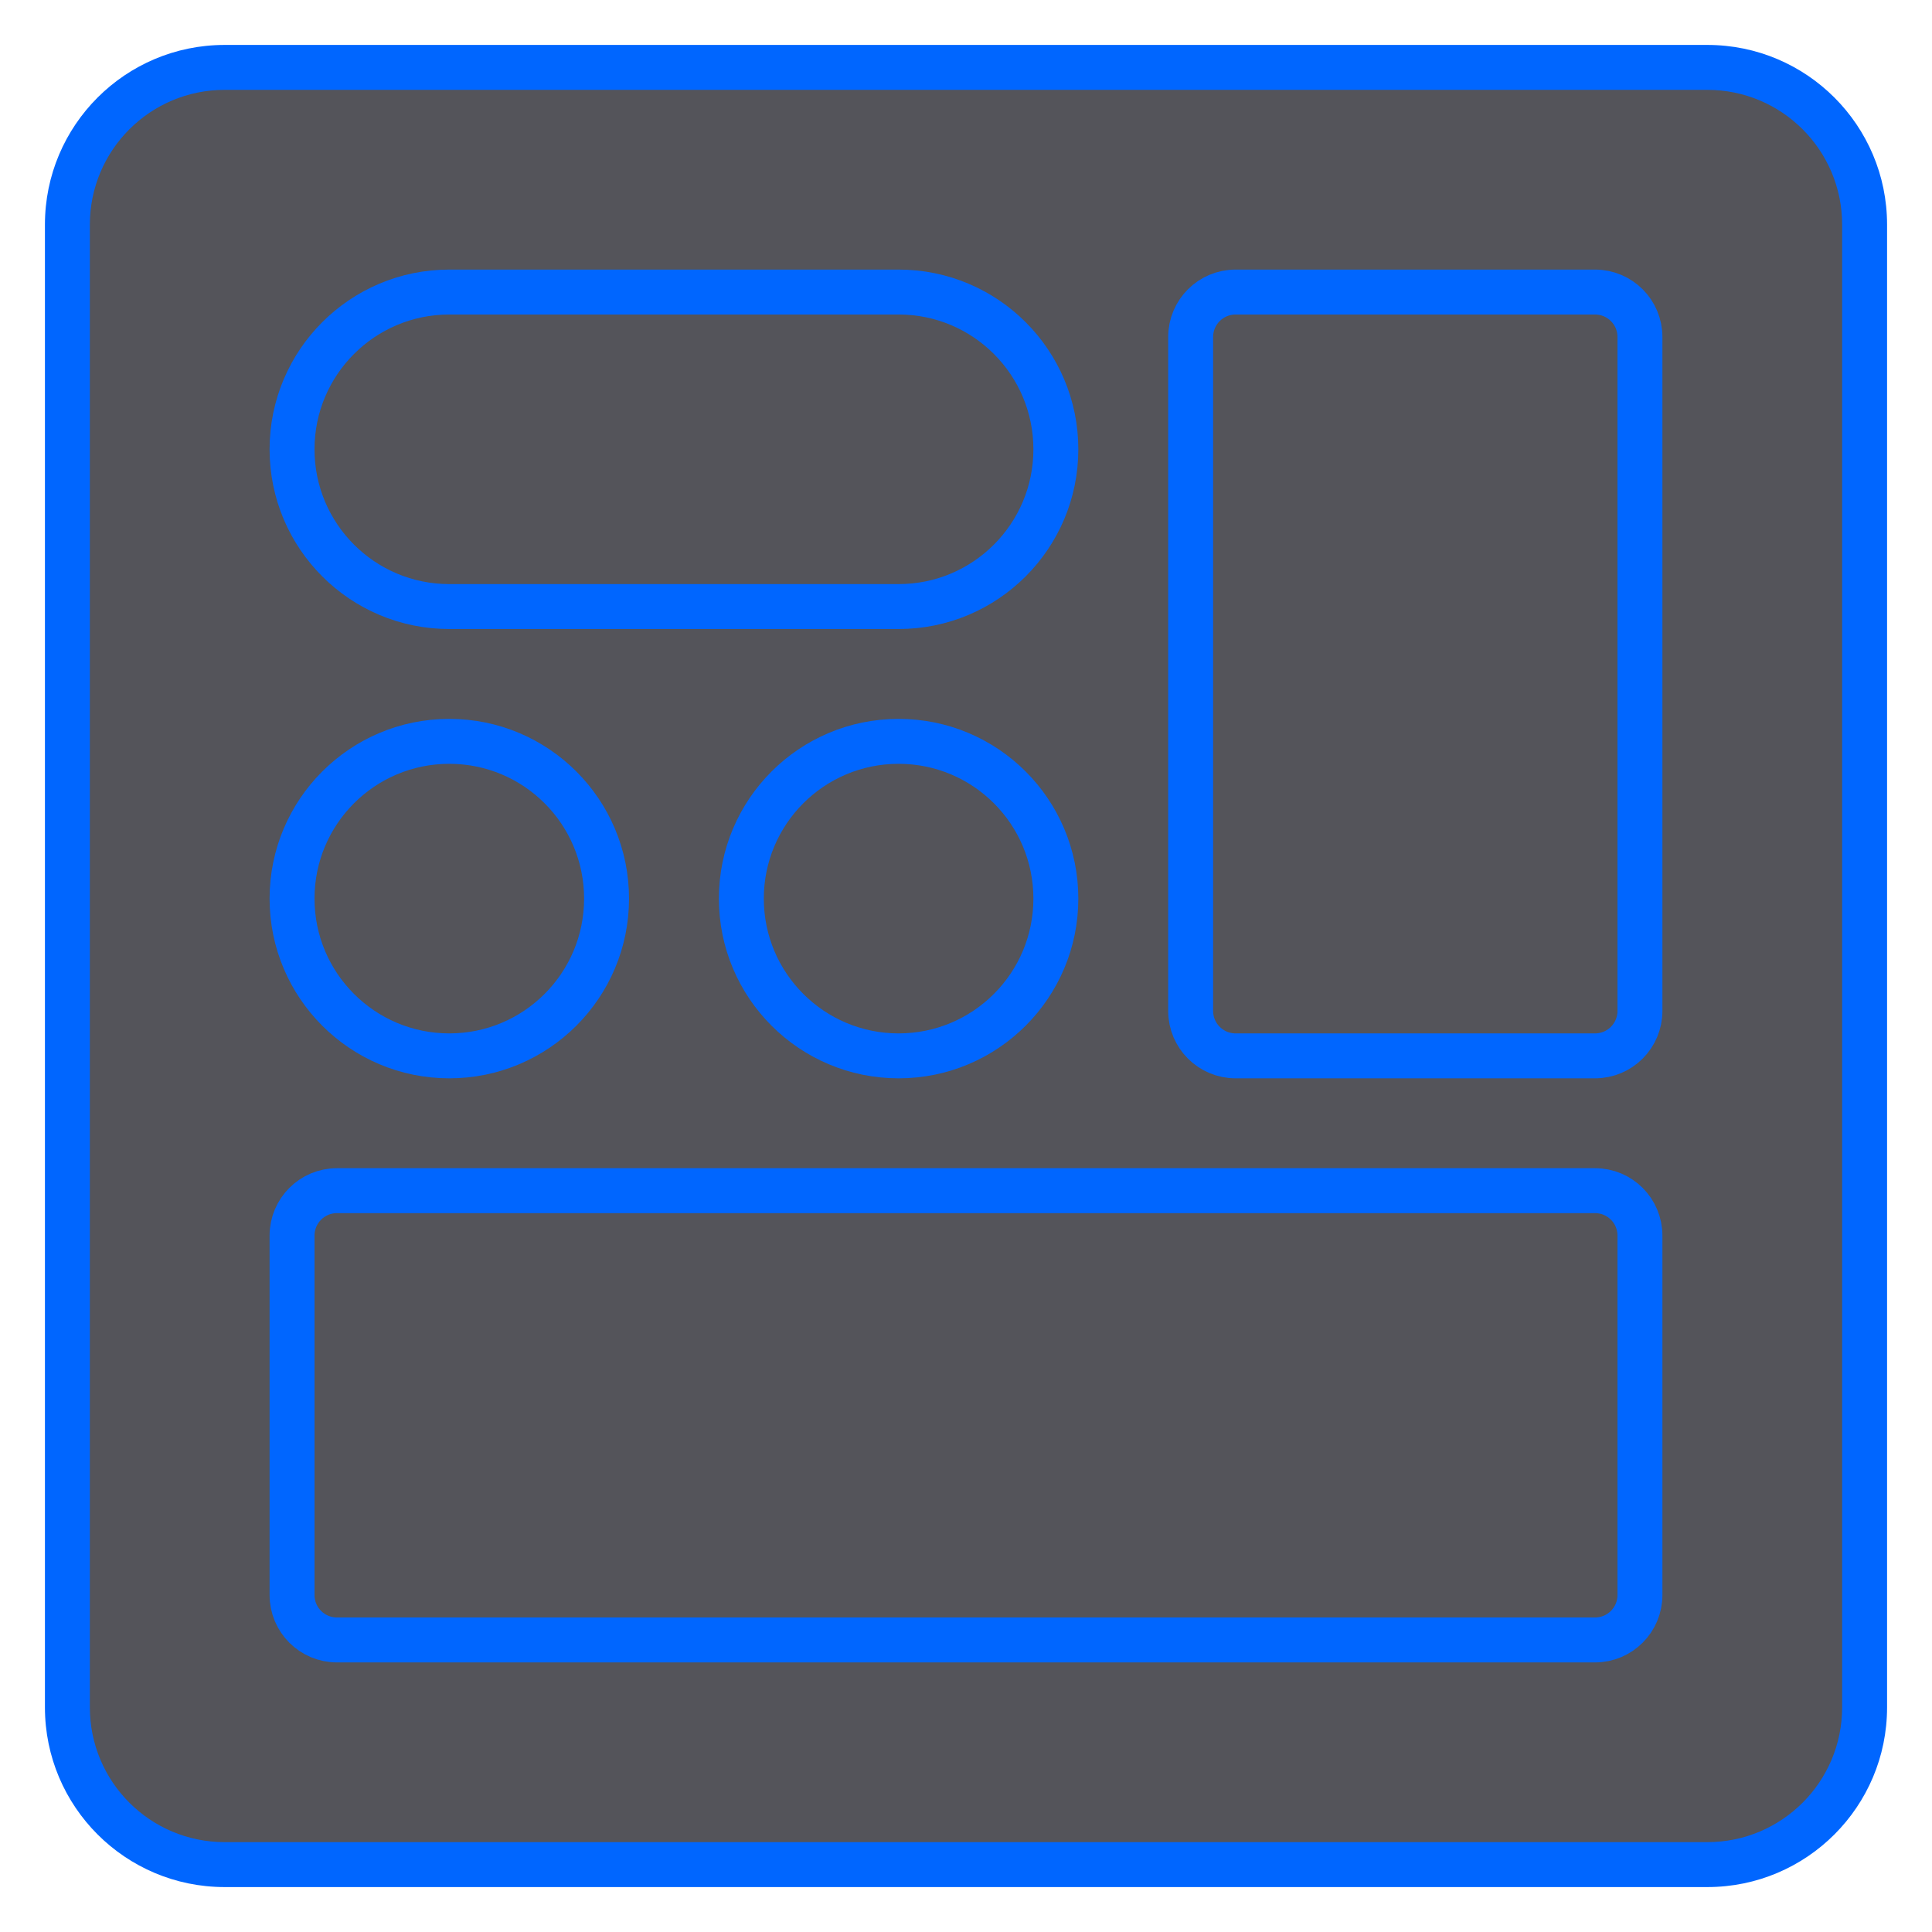
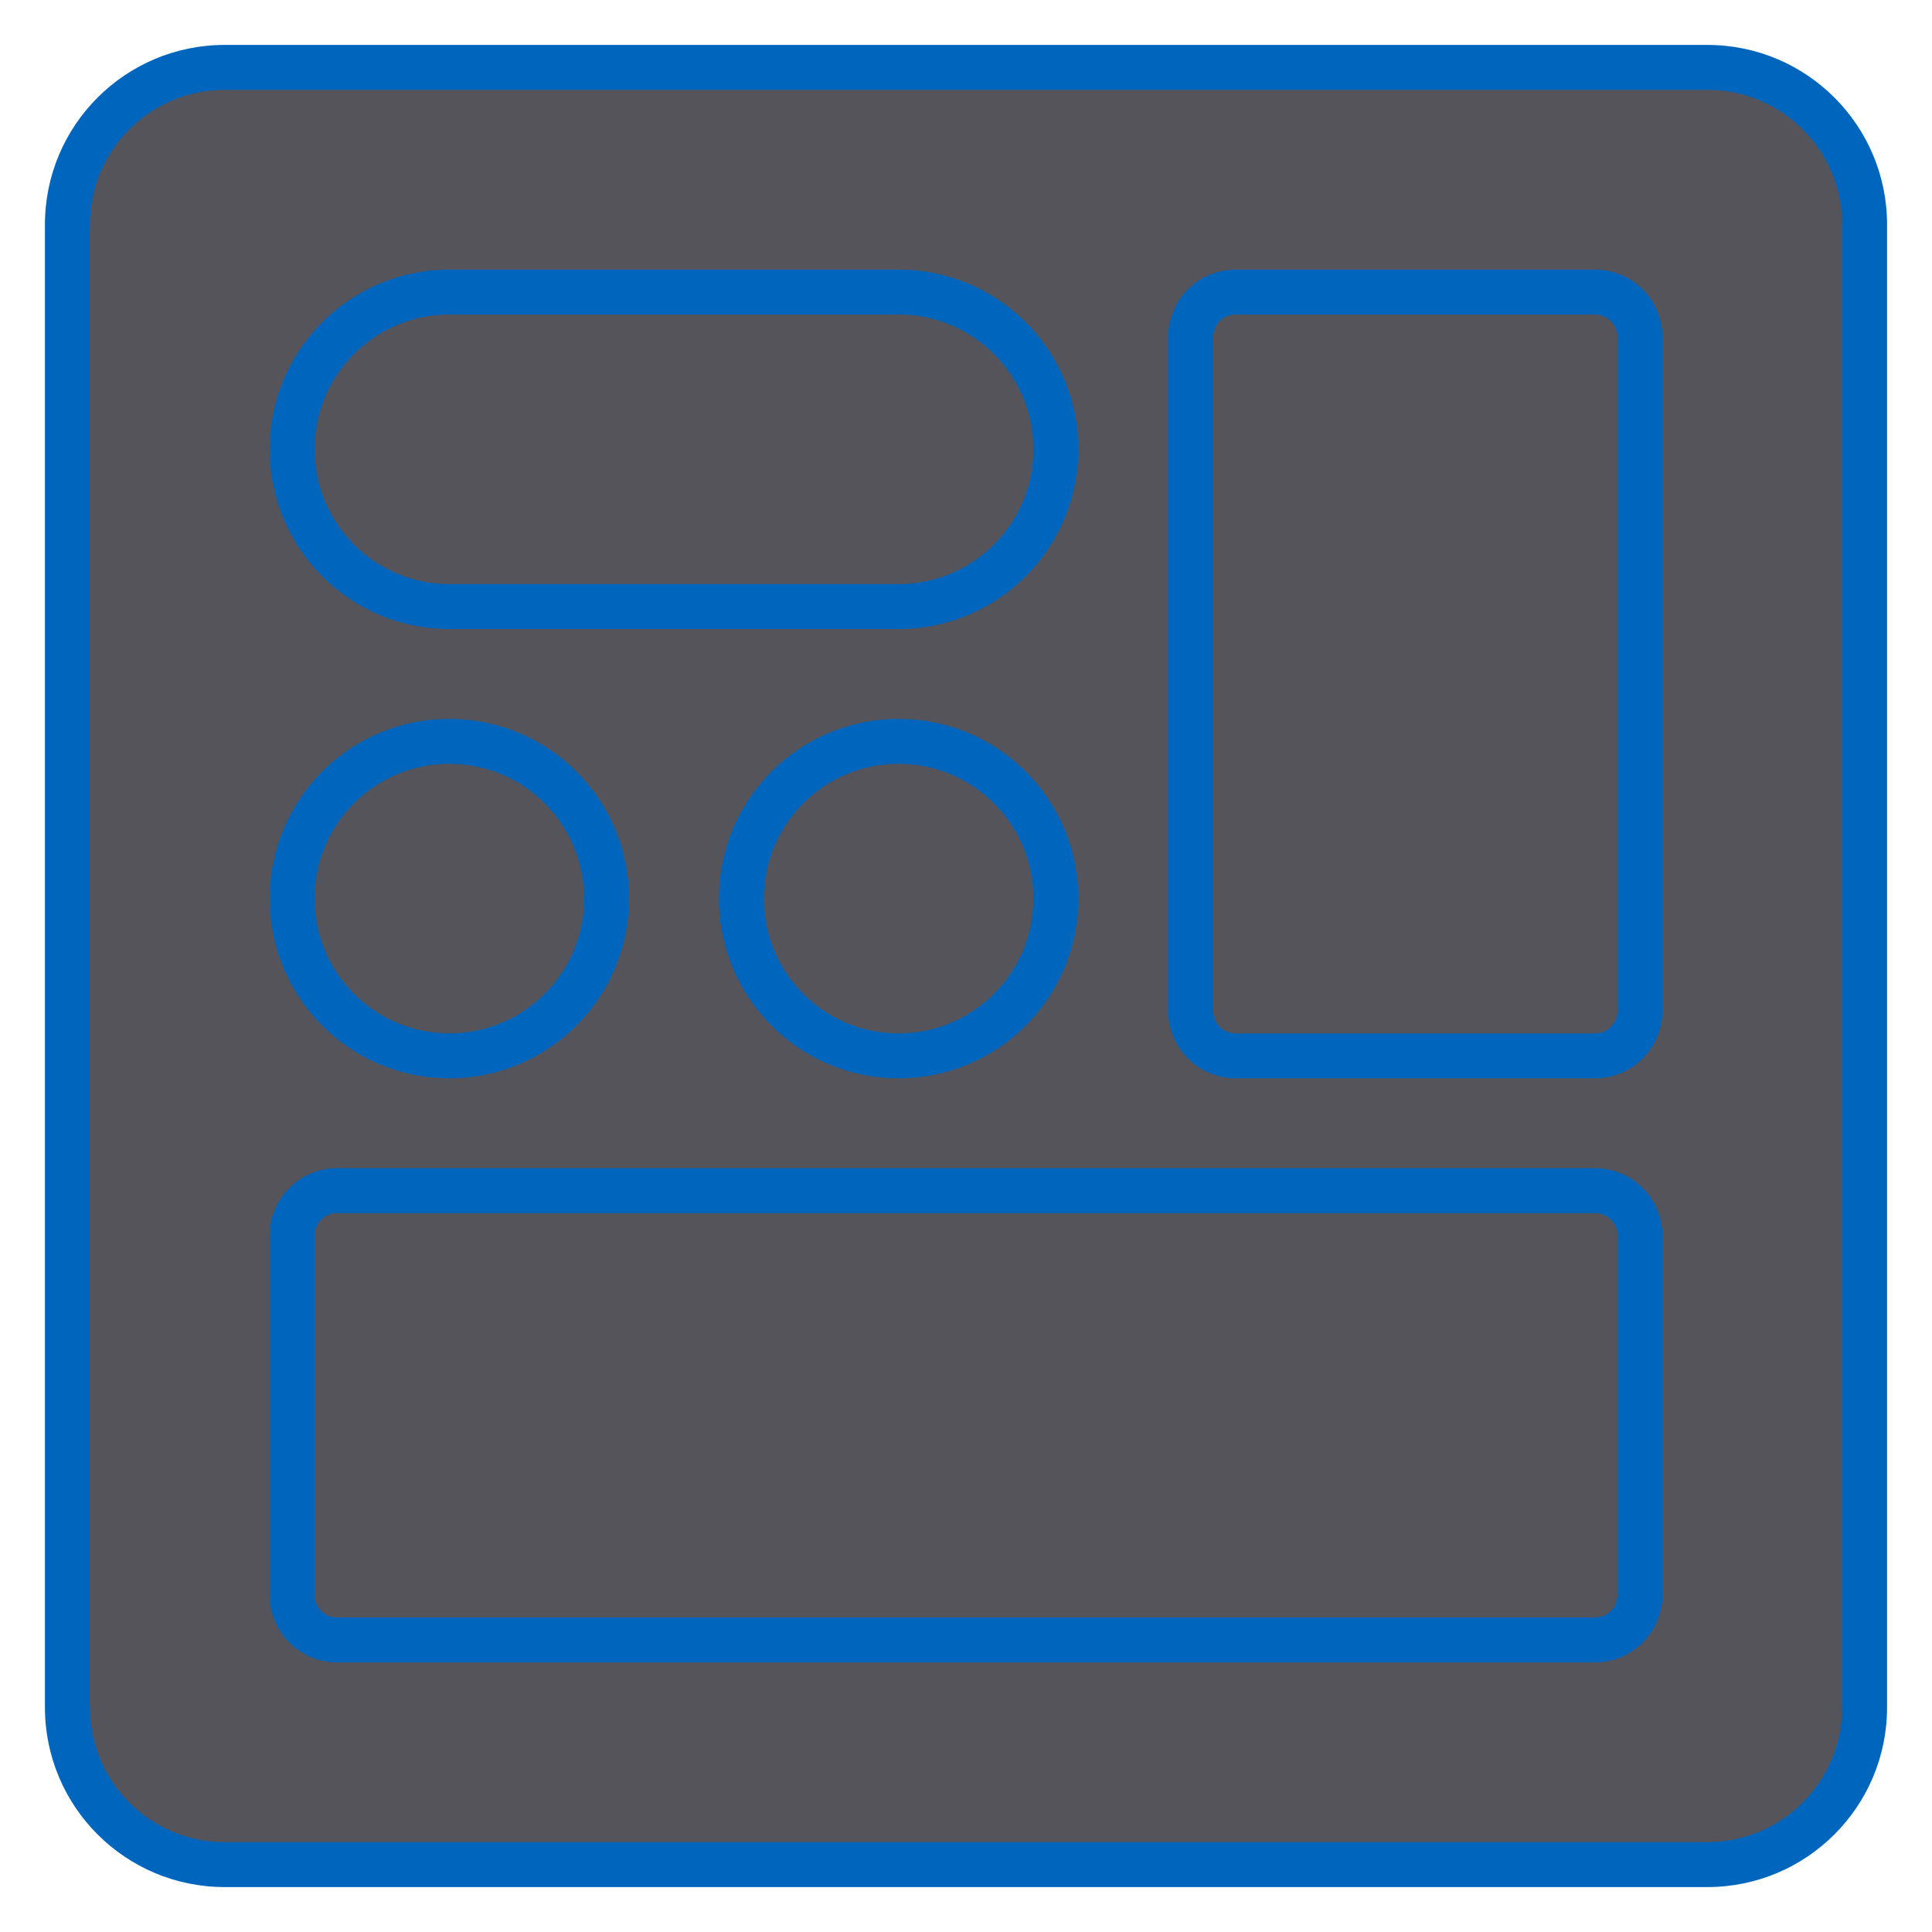
<svg xmlns="http://www.w3.org/2000/svg" width="43" height="43" viewBox="0 0 43 43">
  <rect x="1.5" y="1.5" width="40" height="40" rx="3.5" style="fill:#54545a" />
-   <path d="M38,2a3,3,0,0,1,3,3V38a3,3,0,0,1-3,3H5a3,3,0,0,1-3-3V5A3,3,0,0,1,5,2H38m0-1H5A4,4,0,0,0,1,5V38a4,4,0,0,0,4,4H38a4,4,0,0,0,4-4V5a4,4,0,0,0-4-4Z" style="fill:#0066FF" />
-   <rect x="6.5" y="26.5" width="30" height="10" rx="1" transform="translate(43 63) rotate(-180)" style="fill:none;stroke:#0066FF;stroke-linecap:round;stroke-linejoin:round" />
-   <rect x="26.5" y="6.5" width="10" height="17" rx="1" transform="translate(63 30) rotate(-180)" style="fill:none;stroke:#0066FF;stroke-linecap:round;stroke-linejoin:round" />
-   <rect x="6.5" y="6.5" width="17" height="7" rx="3.5" transform="translate(30 20) rotate(180)" style="fill:none;stroke:#0066FF;stroke-linecap:round;stroke-linejoin:round" />
-   <circle cx="10" cy="20" r="3.5" style="fill:none;stroke:#0066FF;stroke-linecap:round;stroke-linejoin:round" />
-   <circle cx="20" cy="20" r="3.5" style="fill:none;stroke:#0066FF;stroke-linecap:round;stroke-linejoin:round" />
+   <path d="M38,2a3,3,0,0,1,3,3V38a3,3,0,0,1-3,3H5a3,3,0,0,1-3-3V5A3,3,0,0,1,5,2H38m0-1H5A4,4,0,0,0,1,5V38a4,4,0,0,0,4,4H38a4,4,0,0,0,4-4V5a4,4,0,0,0-4-4Z" style="fill:#0066bd" />
+   <rect x="6.5" y="26.5" width="30" height="10" rx="1" transform="translate(43 63) rotate(-180)" style="fill:none;stroke:#0066bd;stroke-linecap:round;stroke-linejoin:round" />
+   <rect x="26.5" y="6.5" width="10" height="17" rx="1" transform="translate(63 30) rotate(-180)" style="fill:none;stroke:#0066bd;stroke-linecap:round;stroke-linejoin:round" />
+   <rect x="6.5" y="6.5" width="17" height="7" rx="3.5" transform="translate(30 20) rotate(180)" style="fill:none;stroke:#0066bd;stroke-linecap:round;stroke-linejoin:round" />
+   <circle cx="10" cy="20" r="3.5" style="fill:none;stroke:#0066bd;stroke-linecap:round;stroke-linejoin:round" />
+   <circle cx="20" cy="20" r="3.5" style="fill:none;stroke:#0066bd;stroke-linecap:round;stroke-linejoin:round" />
</svg>
